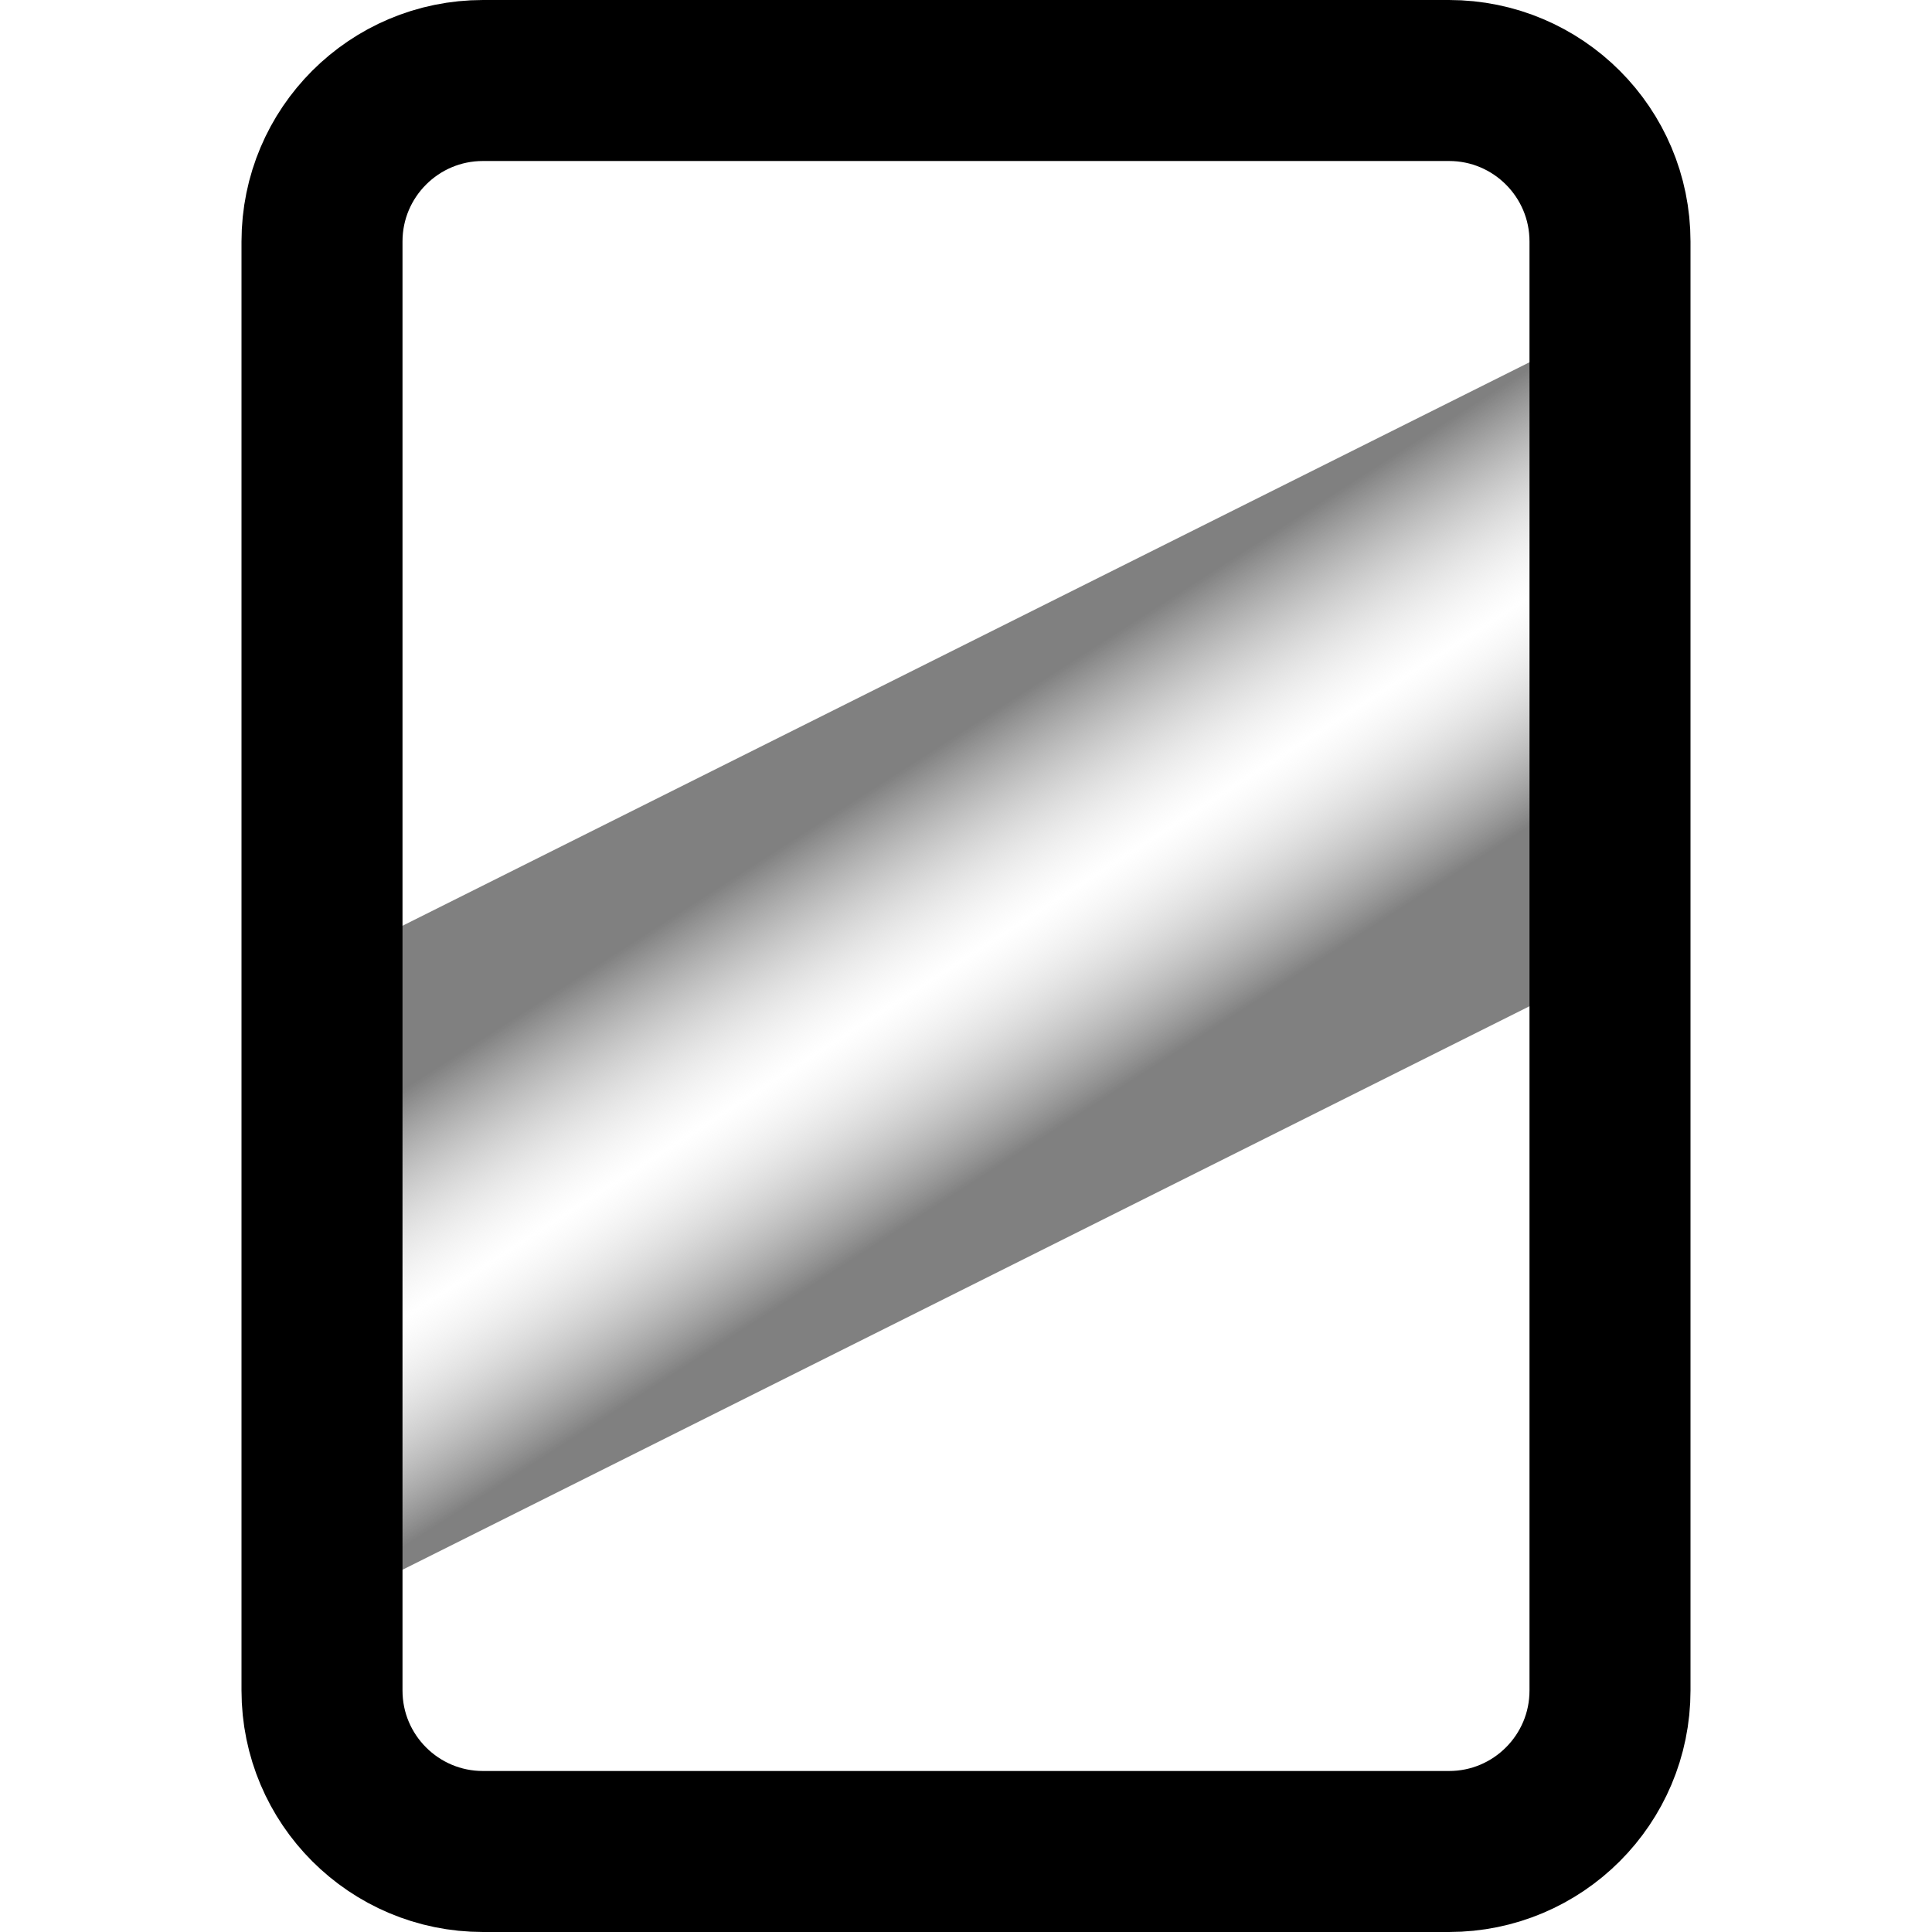
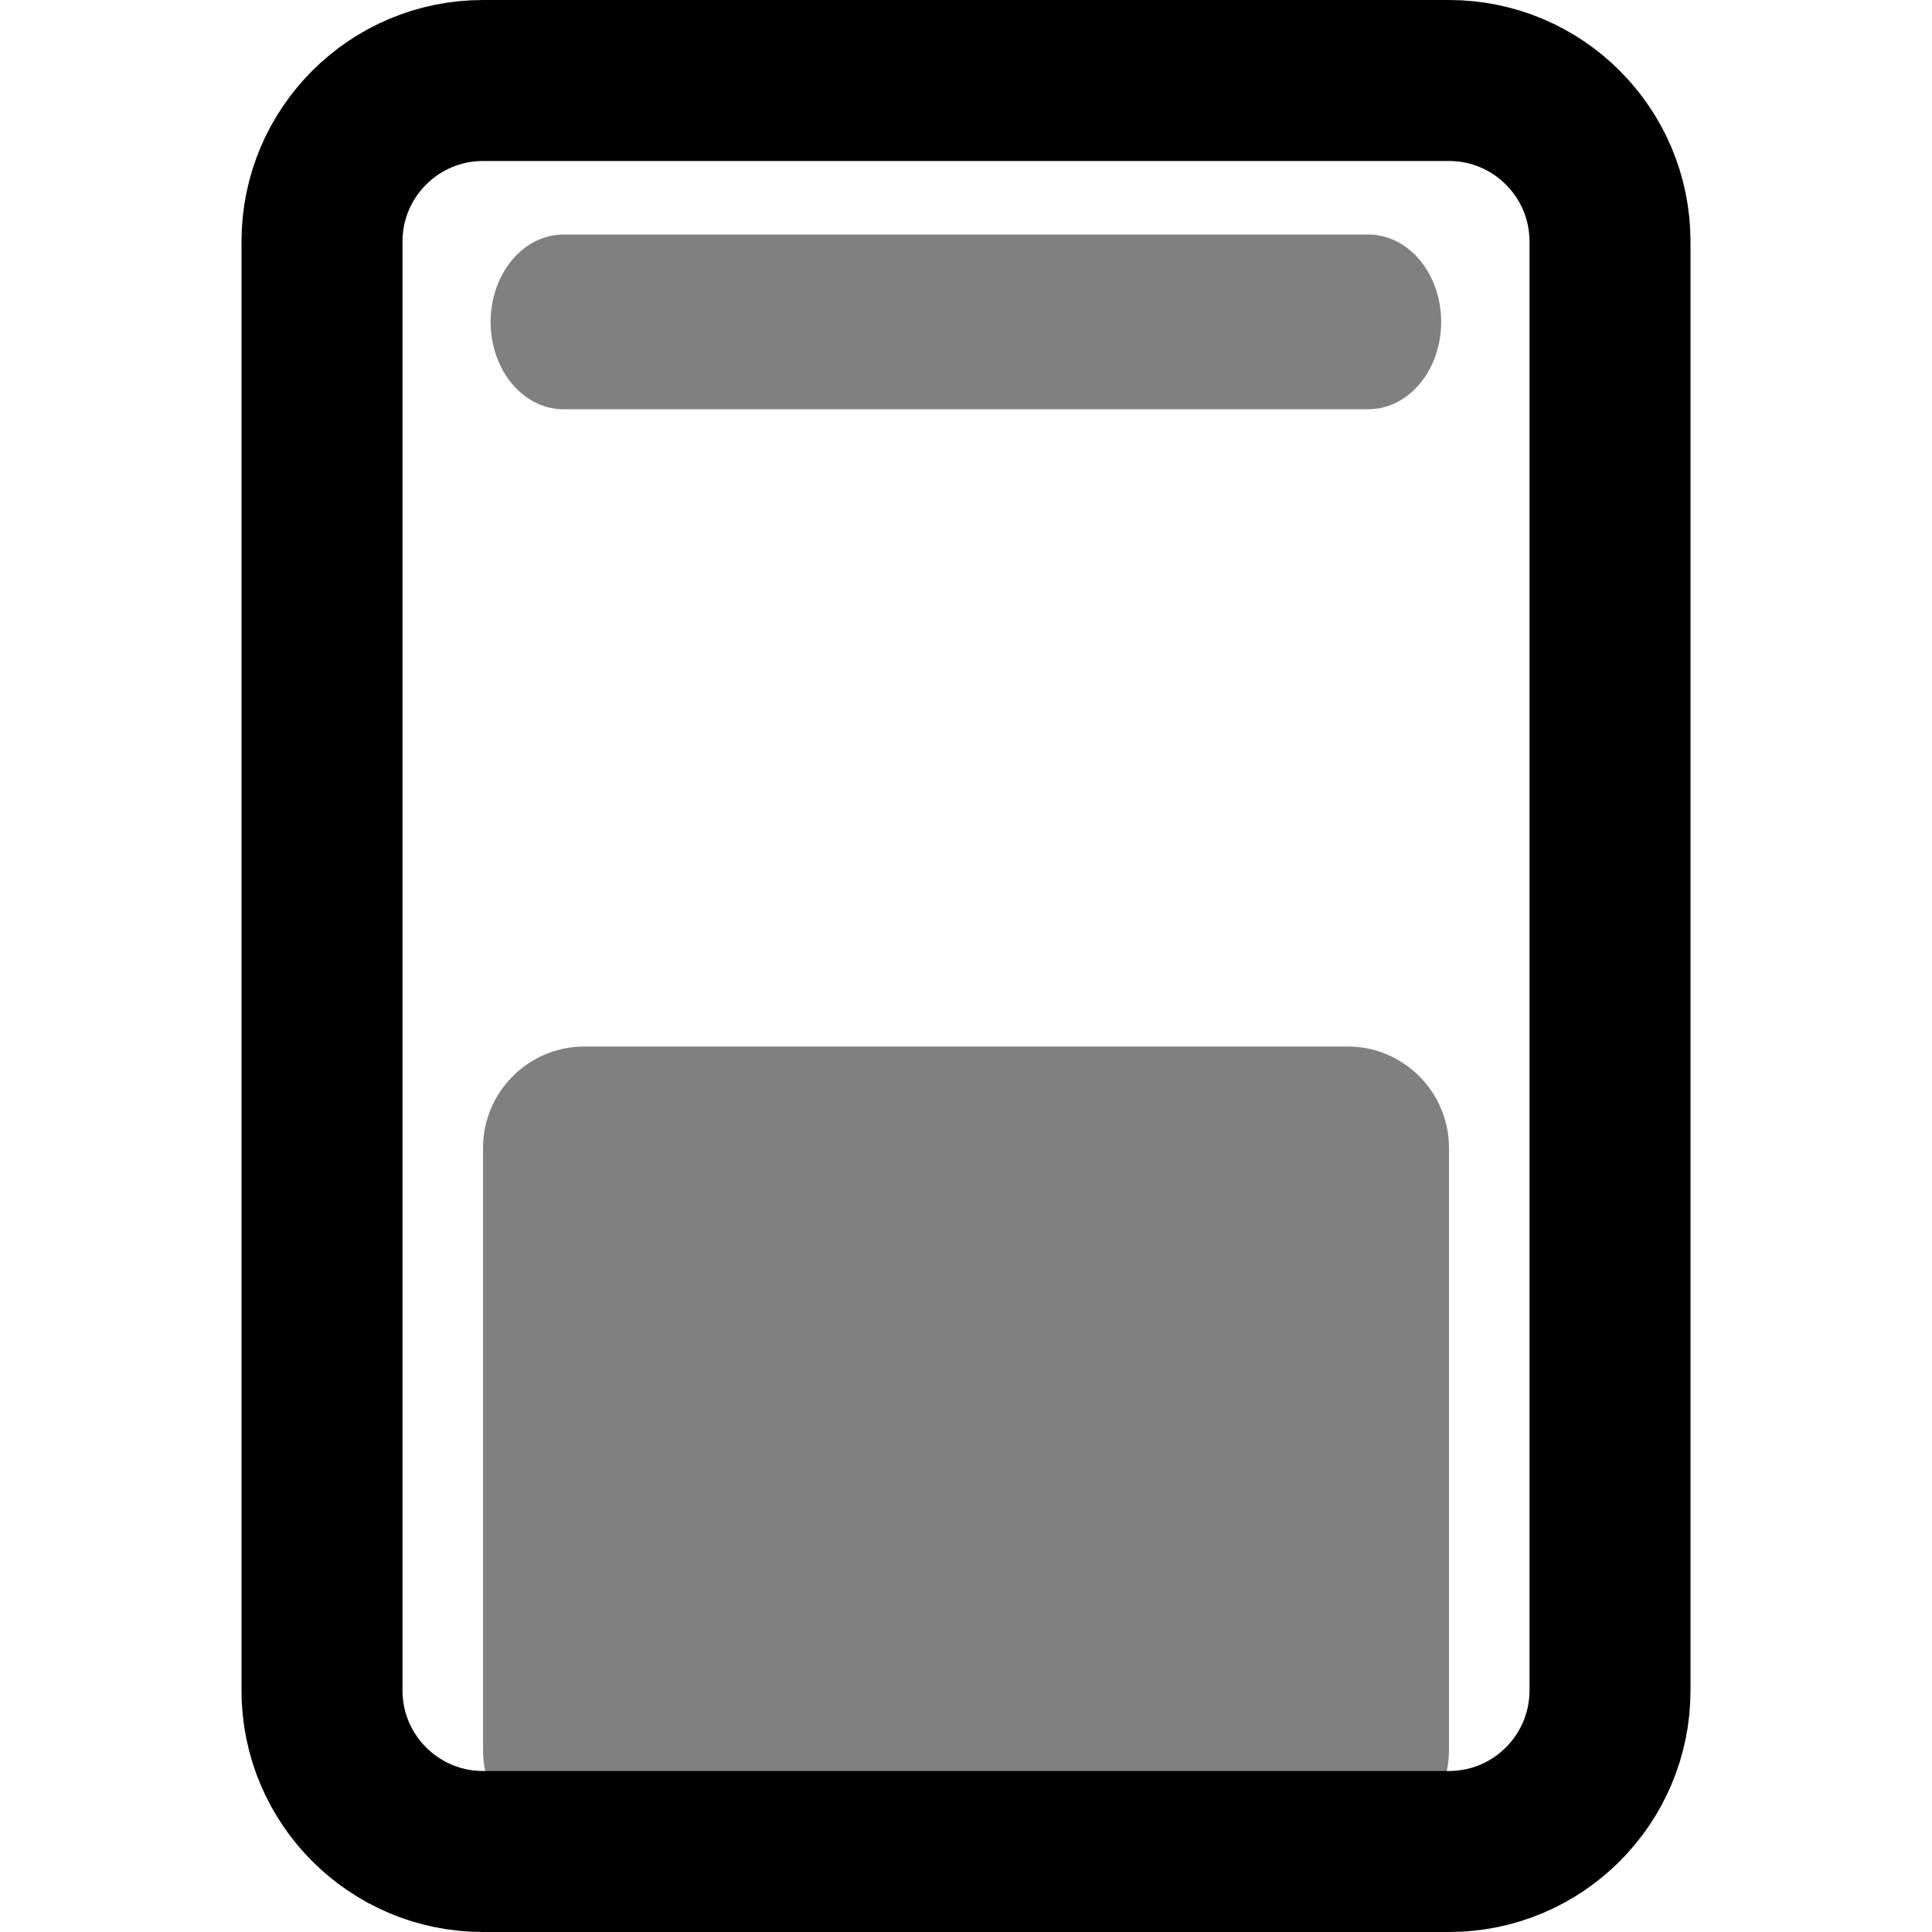
- <svg xmlns="http://www.w3.org/2000/svg" width="24" height="24" viewBox="0 0 24 24">
-   <defs>
-     <linearGradient id="Gradient" x1="9%" y1="58%" x2="25%" y2="83%">
-       <stop offset="0%" stop-color="gray" />
-       <stop offset="50%" stop-color="lightgray" stop-opacity="0" />
-       <stop offset="100%" stop-color="gray" />
-     </linearGradient>
-   </defs>
-   <path d="M4 12 l16 -8 v8 l-16 8 z" fill="url(#Gradient)" />
-   <rect x="4" y="1" width="16" height="22" rx="2" ry="2" stroke="#000" stroke-width="2" fill="transparent">
-     </rect>
+ <svg xmlns="http://www.w3.org/2000/svg" width="100%" height="100%" viewBox="0 0 24 24" version="1.1" xml:space="preserve" style="fill-rule:evenodd;clip-rule:evenodd;">
+   <g transform="matrix(12,0,0,9,-66,-113)">
+     <path d="M7,14.14L7,14.971C7,15.048 6.953,15.111 6.895,15.111L6.105,15.111C6.047,15.111 6,15.048 6,14.971L6,14.14C6,14.063 6.047,14 6.105,14L6.895,14C6.953,14 7,14.063 7,14.14Z" style="fill:rgb(128,128,128);" />
+   </g>
+   <path d="M20,3L20,21C20,22.104 19.104,23 18,23L6,23C4.896,23 4,22.104 4,21L4,3C4,1.896 4.896,1 6,1L18,1C19.104,1 20,1.896 20,3Z" style="fill:none;stroke:black;stroke-width:2px;" />
+   <g transform="matrix(0.833333,0,0,1,1.99869,-0.00131544)">
+     <path d="M6,4L18,4" style="fill:none;stroke:rgb(128,128,128);stroke-width:2.17px;stroke-linecap:round;stroke-linejoin:round;stroke-miterlimit:1.5;" />
+   </g>
</svg>
